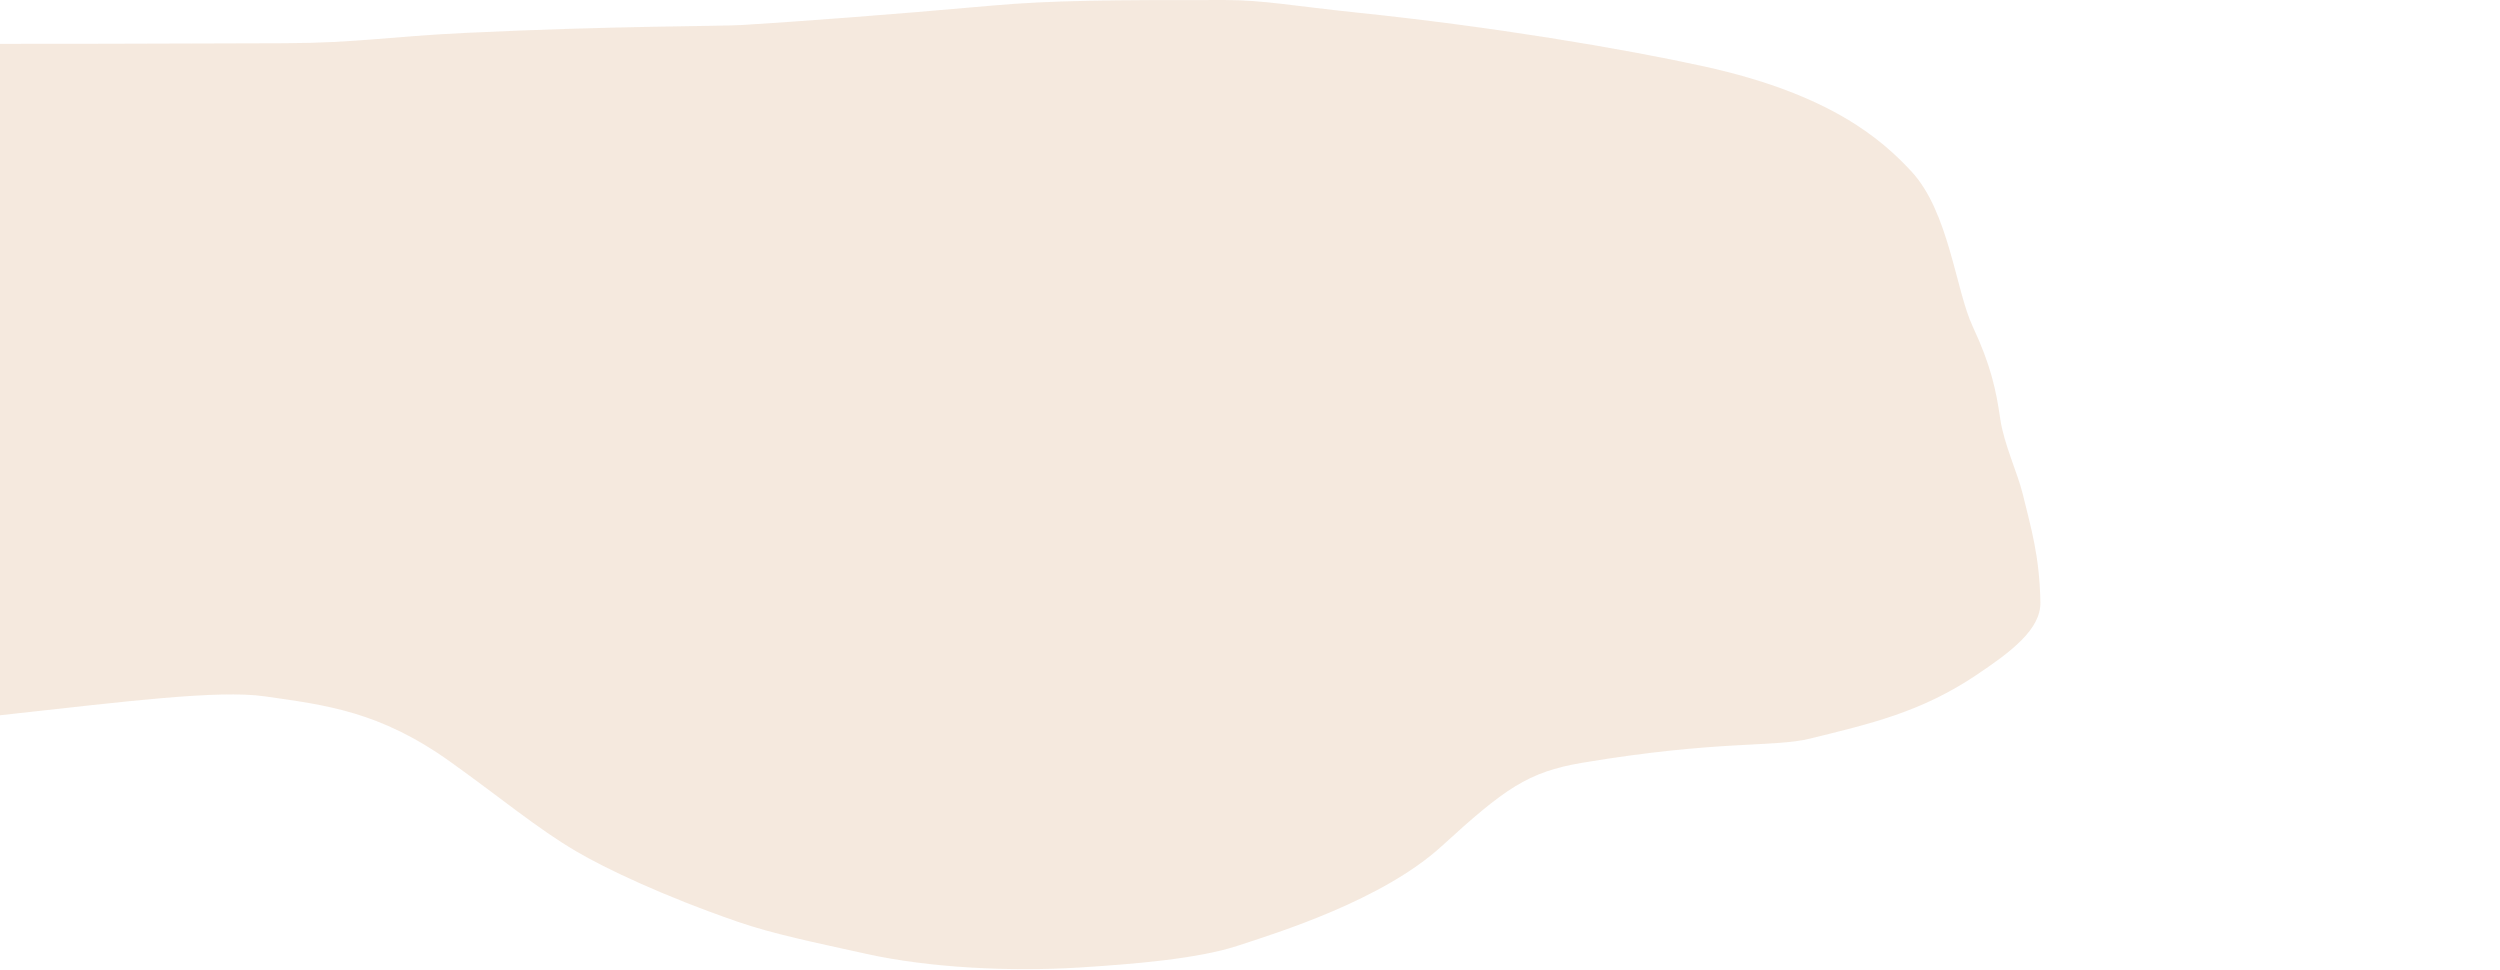
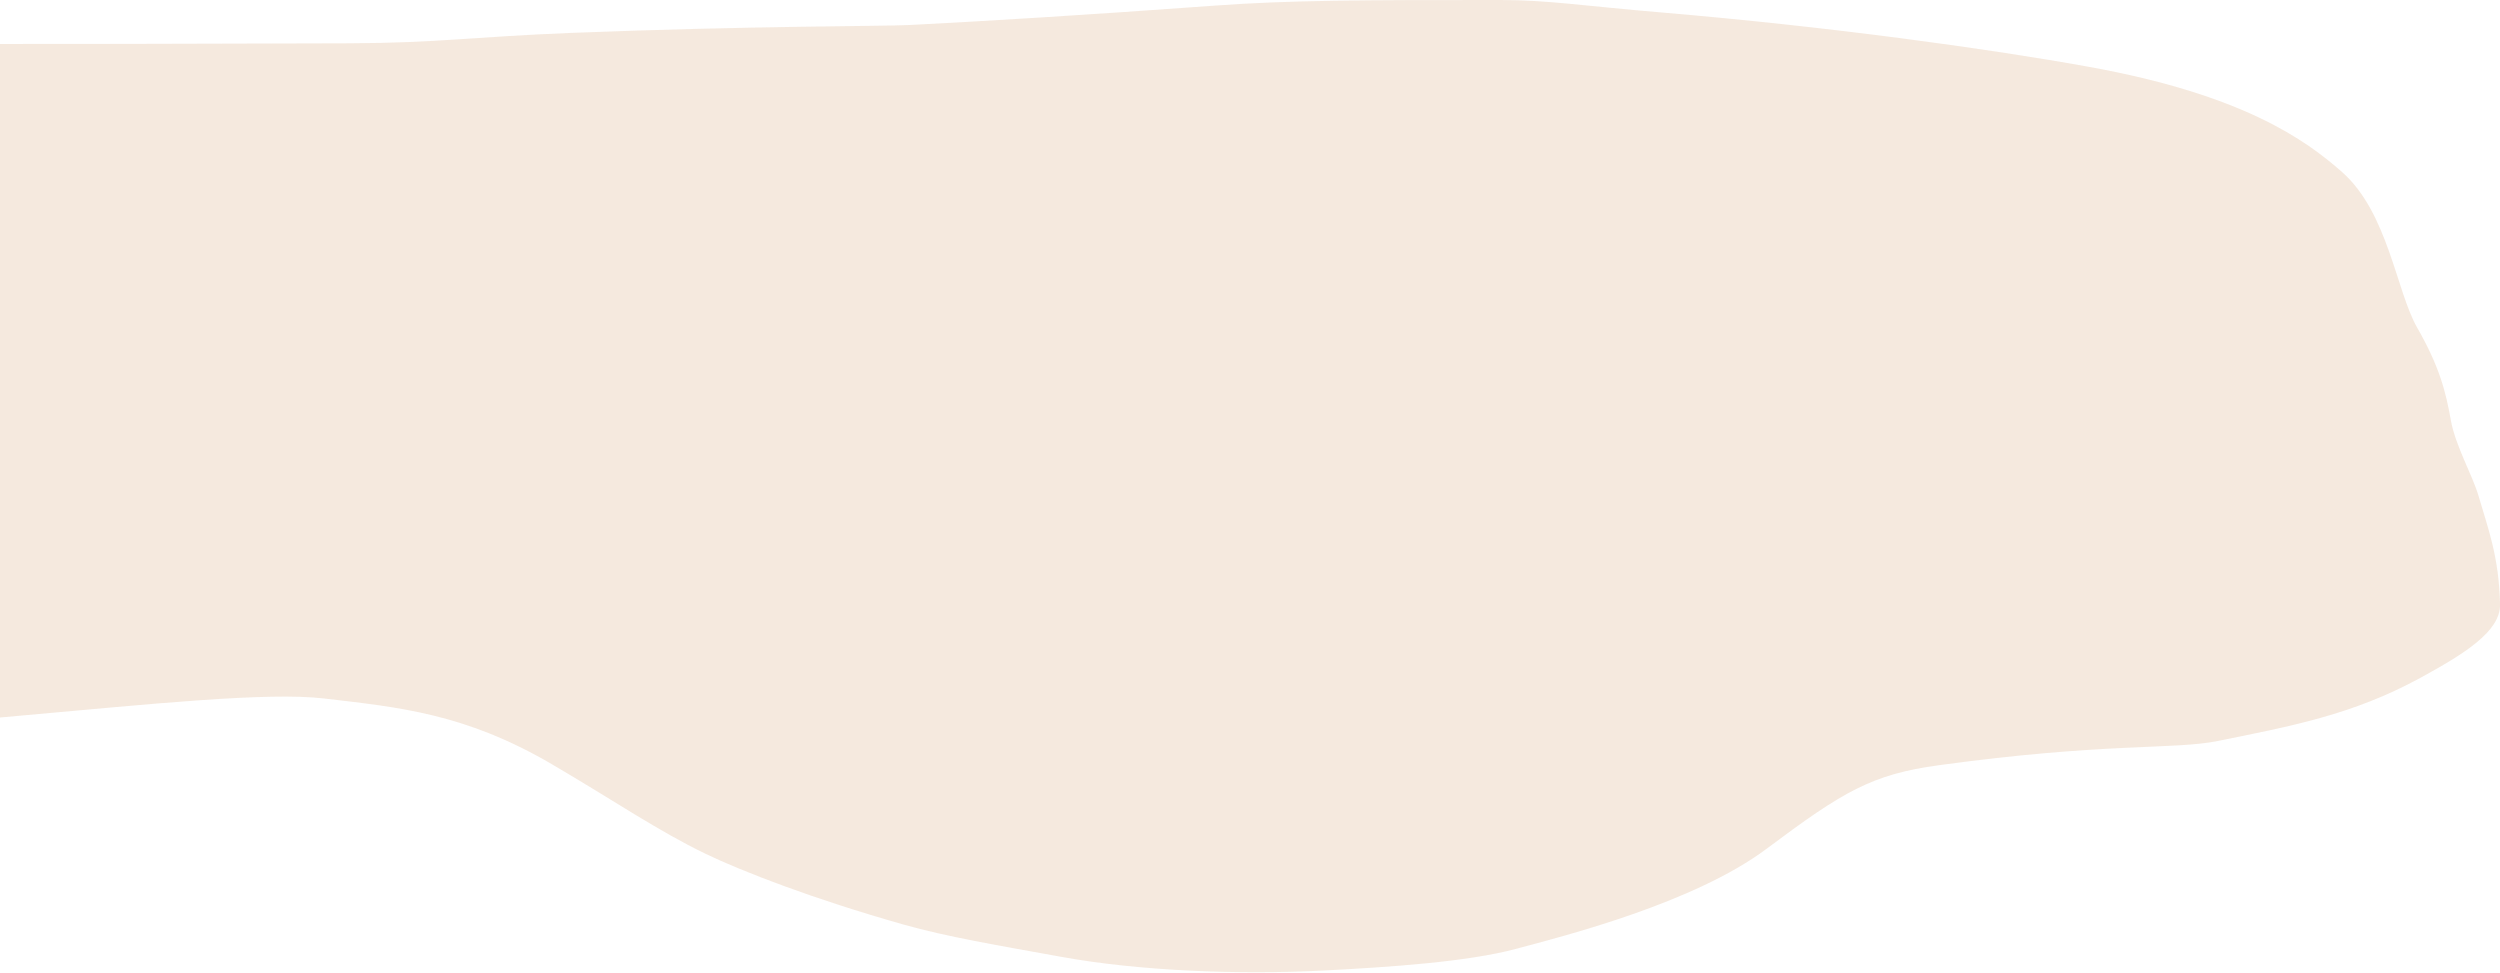
- <svg xmlns="http://www.w3.org/2000/svg" id="Capa_1" data-name="Capa 1" viewBox="0 0 1470.32 570">
+ <svg xmlns="http://www.w3.org/2000/svg" id="Capa_1" data-name="Capa 1" viewBox="0 0 1800 700">
  <defs>
    <style>.cls-1{fill:#bc6c23;fill-opacity:0.15;}.cls-2{fill:none;}</style>
  </defs>
-   <path class="cls-1" d="M0,27.56V422.44l8.37-.93c64.07-7,120-14.12,147.19-10.22C191.51,416.44,223.25,420,265,449.9c30,21.45,50.73,38.93,73.86,52.55,17.29,10.18,51.27,26.3,94.69,41.32,21.23,7.36,45.36,12.21,76,19,37,8.2,84.54,10.58,125.73,8,31.6-2,69-5.09,92.2-12.64,24.23-7.89,85.73-27,120.45-58.73,36.93-33.74,50.55-43.59,82.53-49,79.83-13.4,112.85-9,134-14.22,35.51-8.75,64.94-15.48,97.17-36.93,21.16-14.1,38.67-27.31,38.39-43.22-.5-27.93-5.83-44.72-10.33-63.5-3-12.44-11.09-29.38-13.28-44.36-2.45-16.69-5.33-31.19-16.27-54.53-9.87-21.05-13.92-67.24-35.94-91-17.43-18.79-47.59-45.4-121.6-61.73C953.86,30.22,877.63,17.43,798,9.17c-38.22-4-54.86-7.37-77.83-7.39-66-.05-101.65.15-136.6,3.27-62.56,5.58-112,9.22-146.84,11.41-13.29.83-75.68.48-162.56,4.64C228,23.3,210.4,27,167.77,27.19,83.64,27.54,22.59,27.57,0,27.56Z" transform="translate(0 -1.77)" />
-   <line class="cls-2" x1="1470.32" y1="418.98" x2="1470.32" y2="29.01" />
+   <path class="cls-1" d="M0,31.67V516.61c4.15-.38,8.34-.77,12.56-1.14,96.1-8.57,180.05-17.35,220.78-12.56,53.92,6.33,101.53,10.72,164.16,47.42,45,26.35,76.09,47.81,110.78,64.54,26,12.49,76.92,32.29,142.05,50.75,31.84,9,68,15,114,23.34,55.45,10.07,126.82,13,188.61,9.82,47.4-2.42,103.54-6.25,138.3-15.52,36.33-9.69,128.59-33.18,180.67-72.12,55.39-41.44,75.83-53.54,123.79-60.14,119.74-16.47,169.27-11.07,201-17.47,53.26-10.75,97.4-19,145.75-45.36,31.74-17.31,58-33.53,57.58-53.07-.74-34.3-8.74-54.92-15.48-78-4.47-15.27-16.64-36.08-19.93-54.48-3.67-20.5-8-38.3-24.4-67-14.8-25.85-20.87-82.57-53.9-111.72-26.15-23.07-71.4-55.75-182.41-75.8-73.08-13.21-187.43-28.92-306.95-39.06C1139.6,4.22,1114.63,0,1080.18,0c-99-.06-152.48.18-204.9,4-93.84,6.86-168,11.33-220.26,14-19.93,1-113.52.58-243.84,5.69-69.12,2.7-95.58,7.25-159.53,7.48C125.46,31.64,33.89,31.68,0,31.67Z" />
+   <line class="cls-2" x1="1770.32" y1="483.98" x2="1770.32" y2="94.01" />
</svg>
